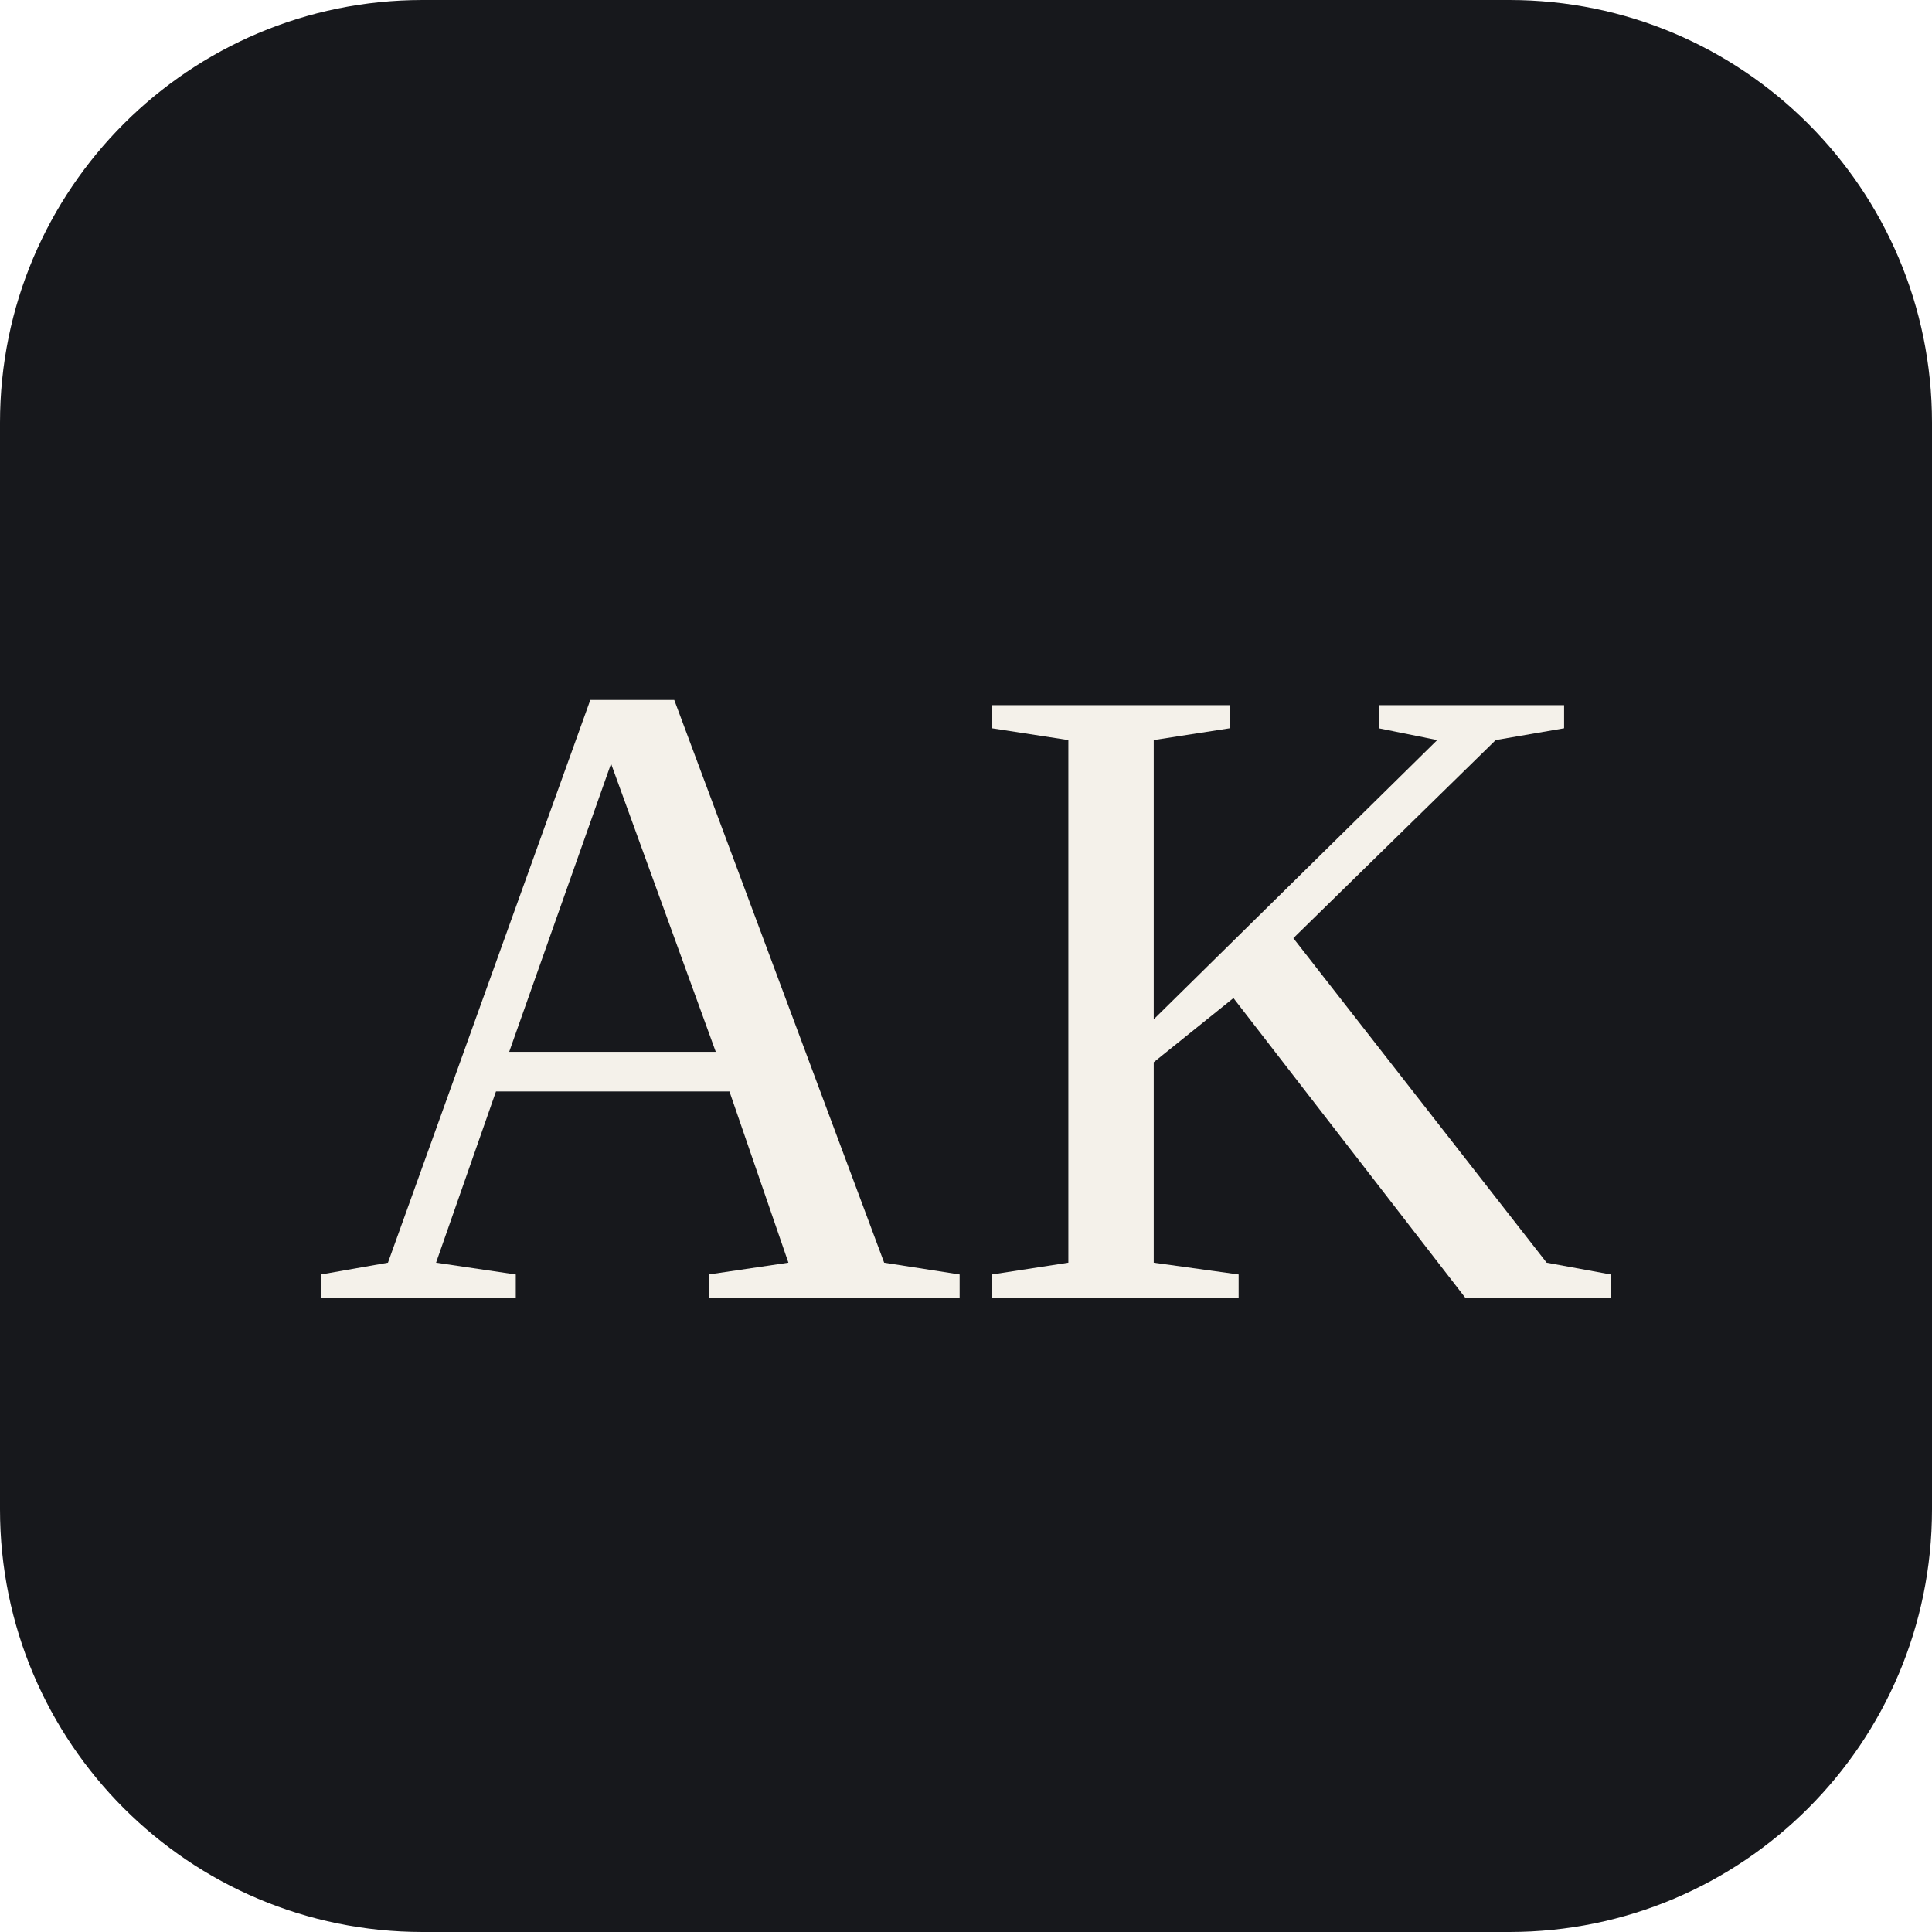
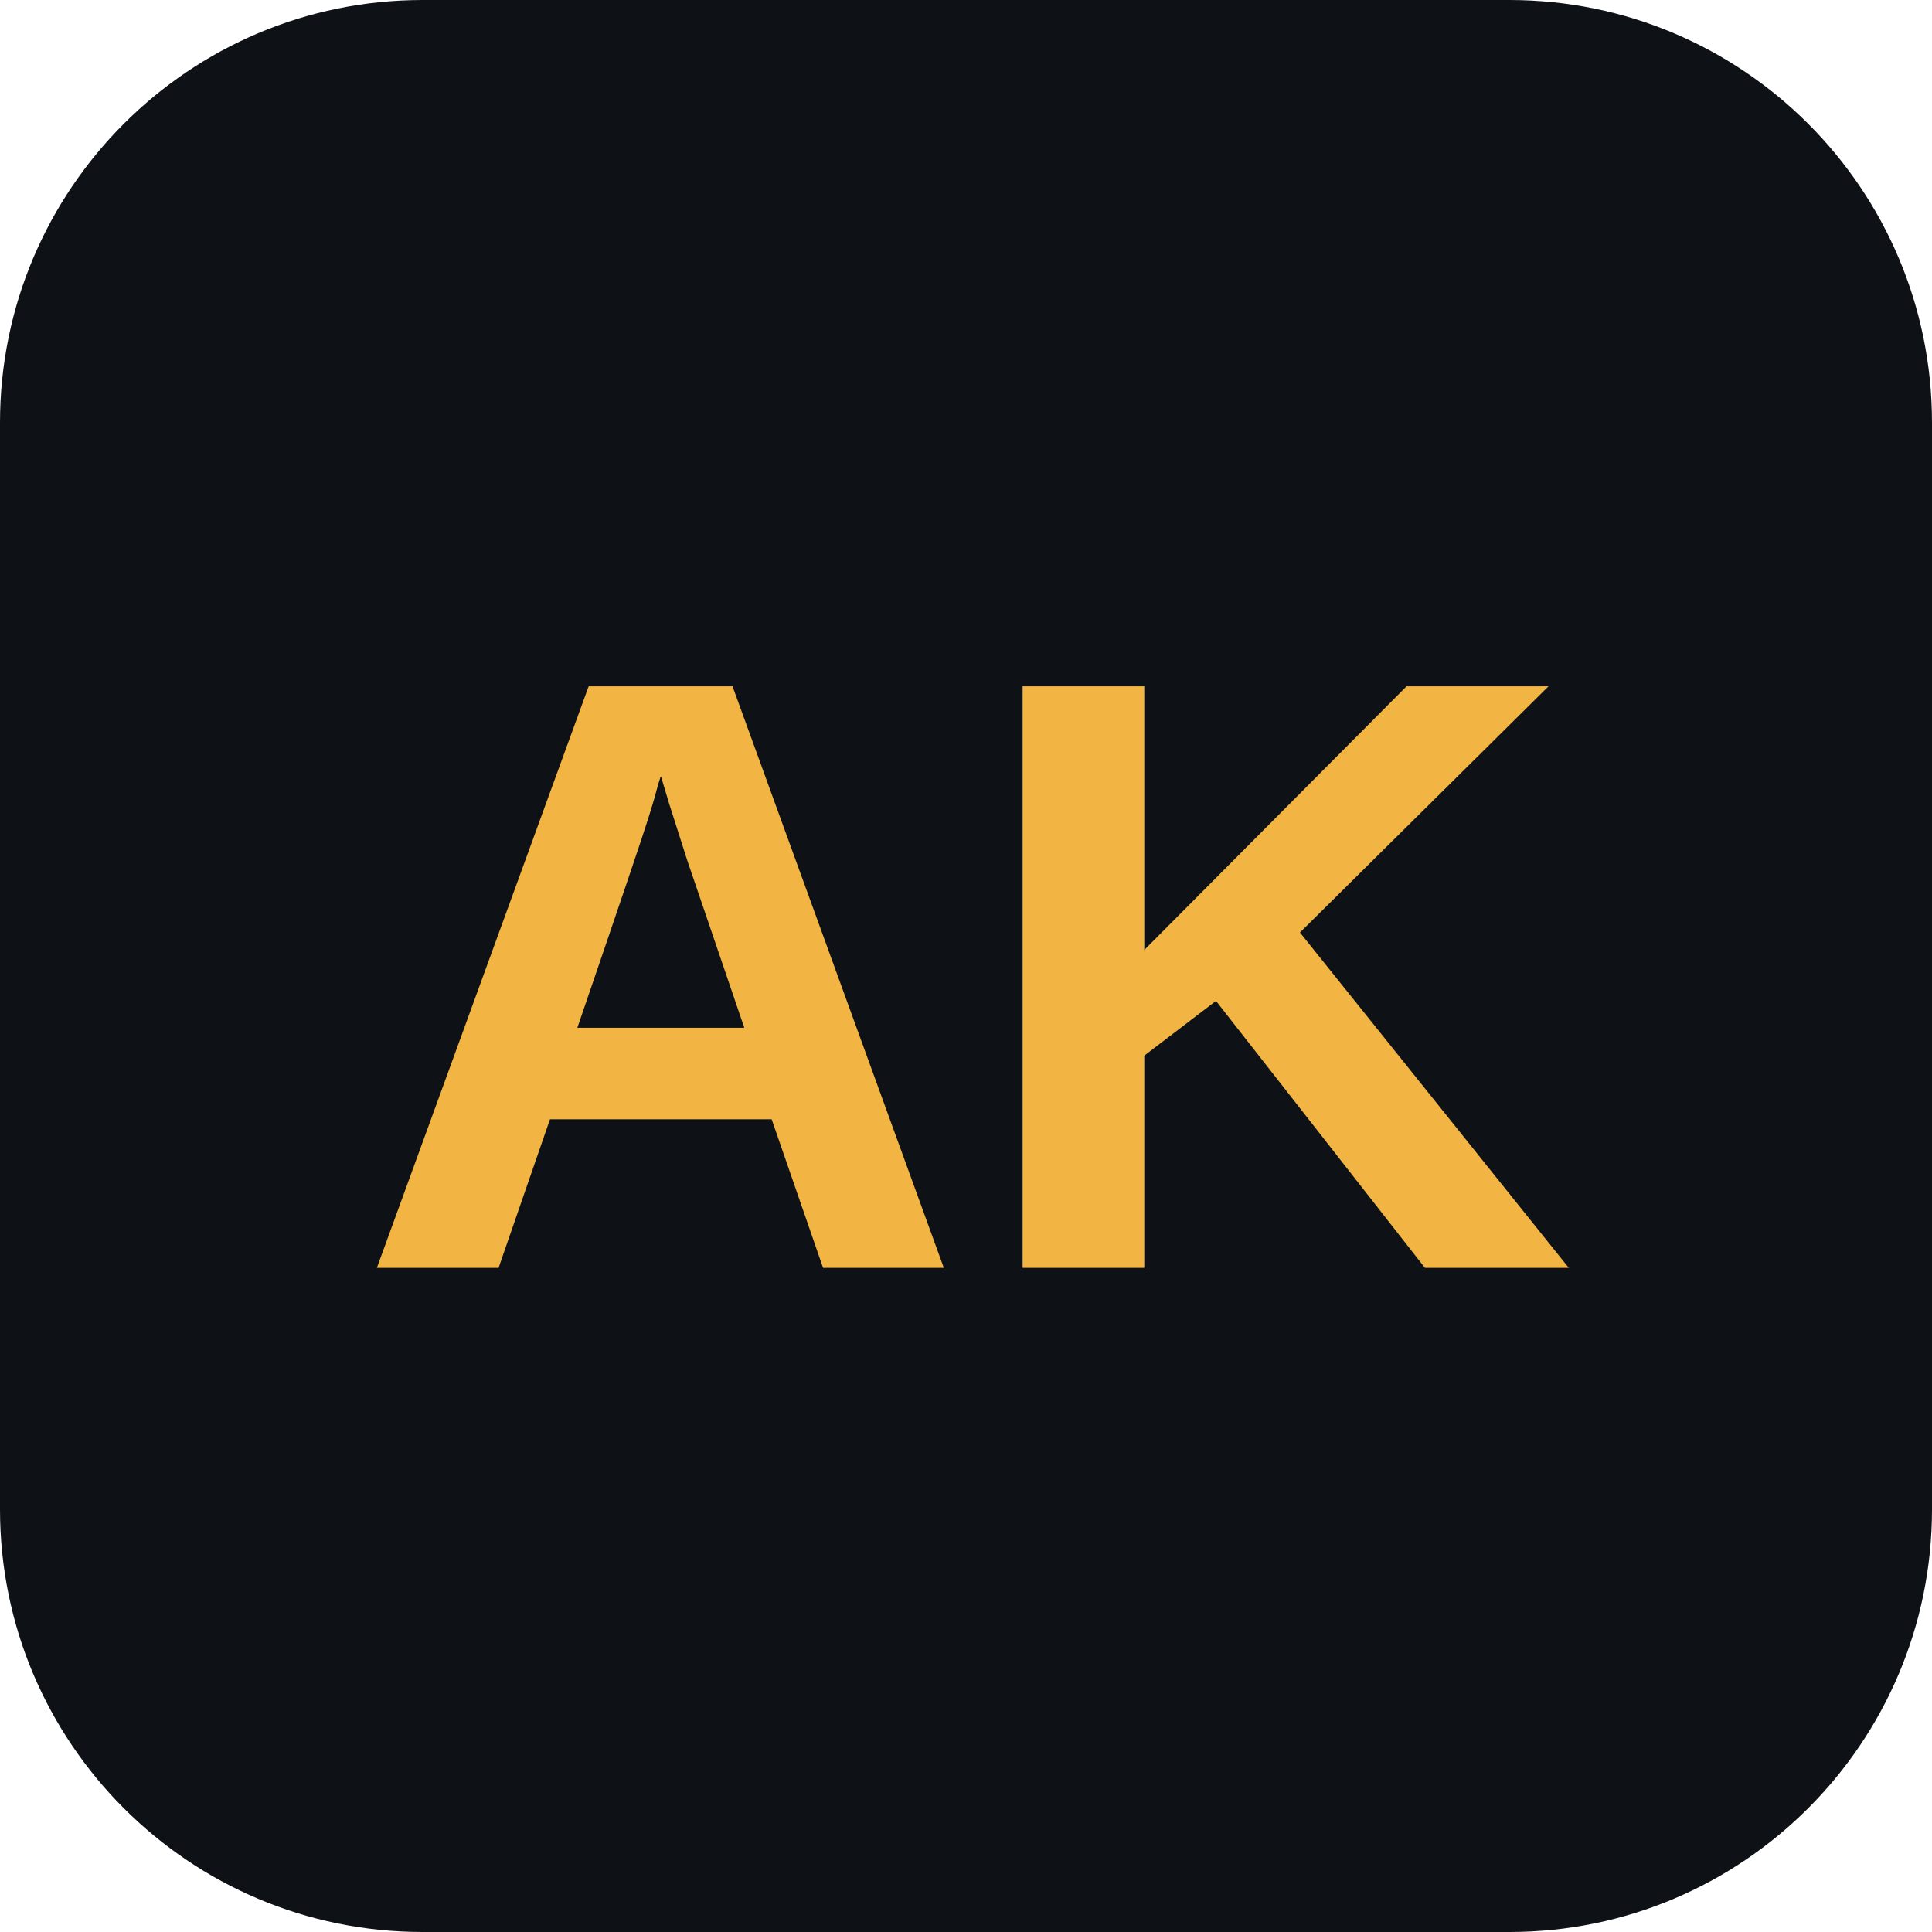
<svg xmlns="http://www.w3.org/2000/svg" viewBox="0 0 64 64">
-   <rect width="64" height="64" rx="14" fill="#17181c" />
-   <text x="32" y="43" text-anchor="middle" font-family="Georgia, 'Times New Roman', serif" font-size="30" fill="#f4f1ea">AK</text>
+   <rect width="64" height="64" rx="14" fill="#0e1217" />
+   <text x="32" y="42" text-anchor="middle" font-family="Arial, Helvetica, sans-serif" font-weight="700" font-size="28" fill="#f2b544">AK</text>
</svg>
